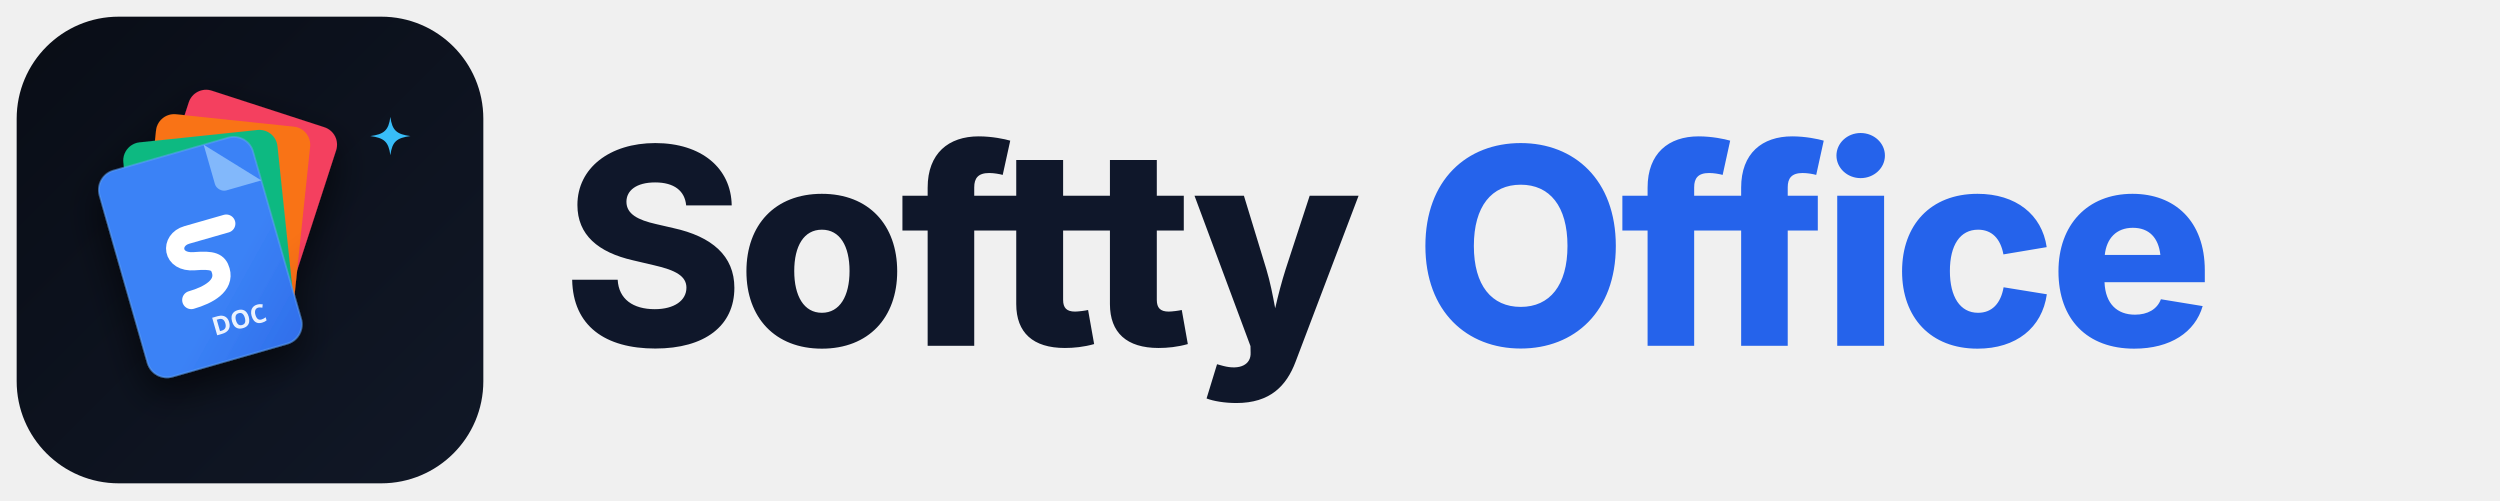
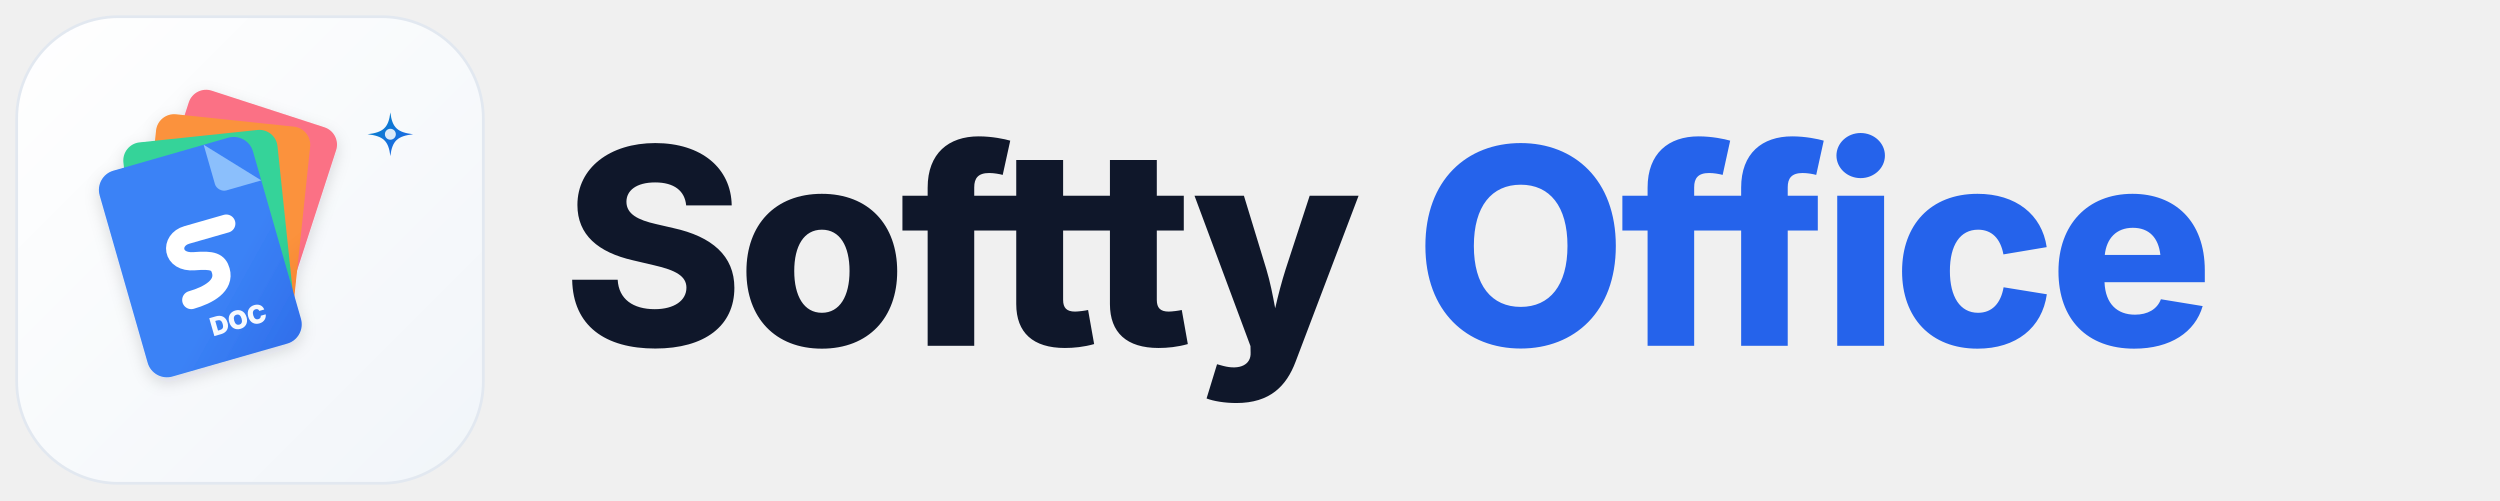
<svg xmlns="http://www.w3.org/2000/svg" width="1200" height="240" viewBox="0 0 1200 240" fill="none">
  <defs>
    <linearGradient id="hl_bg" x1="0" y1="0" x2="512" y2="512" gradientUnits="userSpaceOnUse">
-       <stop offset="0%" stop-color="#090d16" />
-       <stop offset="100%" stop-color="#111827" />
+       <stop offset="0%" stop-color="#FFFFFF" />
+       <stop offset="100%" stop-color="#F1F5F9" />
    </linearGradient>
    <linearGradient id="hl_pdf" x1="200" y1="90" x2="390" y2="280" gradientUnits="userSpaceOnUse">
-       <stop offset="0%" stop-color="#f43f5e" />
-       <stop offset="100%" stop-color="#be123c" />
+       <stop offset="0%" stop-color="#FB7185" />
+       <stop offset="100%" stop-color="#E11D48" />
    </linearGradient>
    <linearGradient id="hl_slide" x1="160" y1="120" x2="350" y2="310" gradientUnits="userSpaceOnUse">
-       <stop offset="0%" stop-color="#f97316" />
-       <stop offset="100%" stop-color="#c2410c" />
+       <stop offset="0%" stop-color="#FB923C" />
+       <stop offset="100%" stop-color="#EA580C" />
    </linearGradient>
    <linearGradient id="hl_sheet" x1="120" y1="150" x2="310" y2="340" gradientUnits="userSpaceOnUse">
-       <stop offset="0%" stop-color="#10b981" />
-       <stop offset="100%" stop-color="#047857" />
+       <stop offset="0%" stop-color="#34D399" />
+       <stop offset="100%" stop-color="#059669" />
    </linearGradient>
    <linearGradient id="hl_doc" x1="80" y1="180" x2="270" y2="370" gradientUnits="userSpaceOnUse">
-       <stop offset="0%" stop-color="#3b82f6" />
-       <stop offset="100%" stop-color="#1d4ed8" />
+       <stop offset="0%" stop-color="#3B82F6" />
+       <stop offset="100%" stop-color="#1D4ED8" />
    </linearGradient>
    <filter id="hl_shadow" x="-30%" y="-30%" width="160%" height="160%">
-       <feDropShadow dx="0" dy="18" stdDeviation="20" flood-color="#000000" flood-opacity="0.6" />
+       <feDropShadow dx="0" dy="16" stdDeviation="18" flood-color="#0f172a" flood-opacity="0.22" />
+       <feDropShadow dx="0" dy="6" stdDeviation="8" flood-color="#0f172a" flood-opacity="0.14" />
    </filter>
+     <linearGradient id="hl_star" x1="388" y1="105" x2="435" y2="153" gradientUnits="userSpaceOnUse">
+       <stop offset="0%" stop-color="#0284C7" />
+       <stop offset="100%" stop-color="#2563EB" />
+     </linearGradient>
  </defs>
  <g transform="translate(8, 8) scale(0.4375)">
-     <rect width="512" height="512" rx="112" fill="url(#hl_bg)" />
+     <rect width="512" height="512" rx="112" fill="url(#hl_bg)" stroke="#E2E8F0" stroke-width="3" />
    <g filter="url(#hl_shadow)">
      <g transform="translate(195, 75) rotate(18)">
        <rect width="170" height="230" rx="20" fill="url(#hl_pdf)" />
-         <rect x="25" y="40" width="80" height="14" rx="7" fill="#ffffff" opacity="0.6" />
-         <rect x="25" y="70" width="120" height="10" rx="5" fill="#ffffff" opacity="0.35" />
-         <text x="135" y="200" font-family="system-ui, sans-serif" font-weight="900" font-size="28" fill="#ffffff" text-anchor="end" opacity="0.7">PDF</text>
+         <rect x="25" y="40" width="80" height="14" rx="7" fill="#ffffff" opacity="0.75" />
+         <rect x="25" y="70" width="120" height="10" rx="5" fill="#ffffff" opacity="0.45" />
+         <text x="135" y="200" font-family="-apple-system, BlinkMacSystemFont, Segoe UI, sans-serif" font-weight="900" font-size="28" fill="#ffffff" text-anchor="end" opacity="0.92">PDF</text>
      </g>
      <g transform="translate(155, 105) rotate(6)">
        <rect width="170" height="230" rx="20" fill="url(#hl_slide)" />
-         <circle cx="85" cy="100" r="35" fill="#ffffff" opacity="0.3" />
-         <rect x="25" y="160" width="120" height="10" rx="5" fill="#ffffff" opacity="0.4" />
-         <text x="135" y="200" font-family="system-ui, sans-serif" font-weight="900" font-size="28" fill="#ffffff" text-anchor="end" opacity="0.7">PPT</text>
+         <circle cx="85" cy="100" r="35" fill="#ffffff" opacity="0.35" />
+         <rect x="25" y="160" width="120" height="10" rx="5" fill="#ffffff" opacity="0.5" />
+         <text x="135" y="200" font-family="-apple-system, BlinkMacSystemFont, Segoe UI, sans-serif" font-weight="900" font-size="28" fill="#ffffff" text-anchor="end" opacity="0.92">PPT</text>
      </g>
      <g transform="translate(115, 140) rotate(-6)">
        <rect width="170" height="230" rx="20" fill="url(#hl_sheet)" />
-         <rect x="25" y="45" width="120" height="90" rx="8" fill="#ffffff" opacity="0.2" />
-         <path d="M25 75 H145 M25 105 H145 M65 45 V135 M105 45 V135" stroke="#ffffff" stroke-width="2" opacity="0.4" />
-         <text x="135" y="200" font-family="system-ui, sans-serif" font-weight="900" font-size="28" fill="#ffffff" text-anchor="end" opacity="0.7">XLS</text>
+         <rect x="25" y="45" width="120" height="90" rx="8" fill="#ffffff" opacity="0.25" />
+         <path d="M25 75 H145 M25 105 H145 M65 45 V135 M105 45 V135" stroke="#ffffff" stroke-width="2.5" opacity="0.6" />
+         <text x="135" y="200" font-family="-apple-system, BlinkMacSystemFont, Segoe UI, sans-serif" font-weight="900" font-size="28" fill="#ffffff" text-anchor="end" opacity="0.92">XLS</text>
      </g>
      <g transform="translate(85, 175) rotate(-16)">
-         <rect width="175" height="235" rx="22" fill="url(#hl_doc)" stroke="#60a5fa" stroke-width="2" stroke-opacity="0.5" />
-         <path d="M125 0 V45 C125 50 130 55 135 55 H175 Z" fill="#93c5fd" opacity="0.8" />
+         <rect width="175" height="235" rx="22" fill="url(#hl_doc)" />
+         <path d="M125 0 V45 C125 50 130 55 135 55 H175 Z" fill="#93C5FD" opacity="0.9" />
        <path d="M125 90 H80 C60 90 55 115 80 120 C100 124 105 128 105 138 C105 155 85 160 65 160" stroke="#ffffff" stroke-width="20" stroke-linecap="round" stroke-linejoin="round" />
-         <text x="140" y="205" font-family="system-ui, sans-serif" font-weight="900" font-size="28" fill="#ffffff" text-anchor="end" opacity="0.9">DOC</text>
+         <text x="140" y="205" font-family="-apple-system, BlinkMacSystemFont, Segoe UI, sans-serif" font-weight="900" font-size="28" fill="#ffffff" text-anchor="end" opacity="0.95">DOC</text>
      </g>
    </g>
-     <path d="M410 110 C412 125 417 129 432 131 C417 133 412 137 410 152 C408 137 403 133 388 131 C403 129 408 125 410 110 Z" fill="#38bdf8" />
+     <path d="M410 105 C412 122 418 127 435 129 C418 131 412 136 410 153 C408 136 402 131 385 129 C402 127 408 122 410 105 Z" fill="url(#hl_star)" />
+     <circle cx="410" cy="129" r="6" fill="#ffffff" opacity="0.85" />
  </g>
  <text x="270" y="166" fill="#0F172A" font-family="-apple-system, BlinkMacSystemFont, 'SF Pro Display', 'Segoe UI', Inter, Roboto, Helvetica, Arial, sans-serif" font-size="132" font-weight="800" letter-spacing="-3.5">Softty <tspan fill="#2563EB">Office</tspan>
  </text>
</svg>
